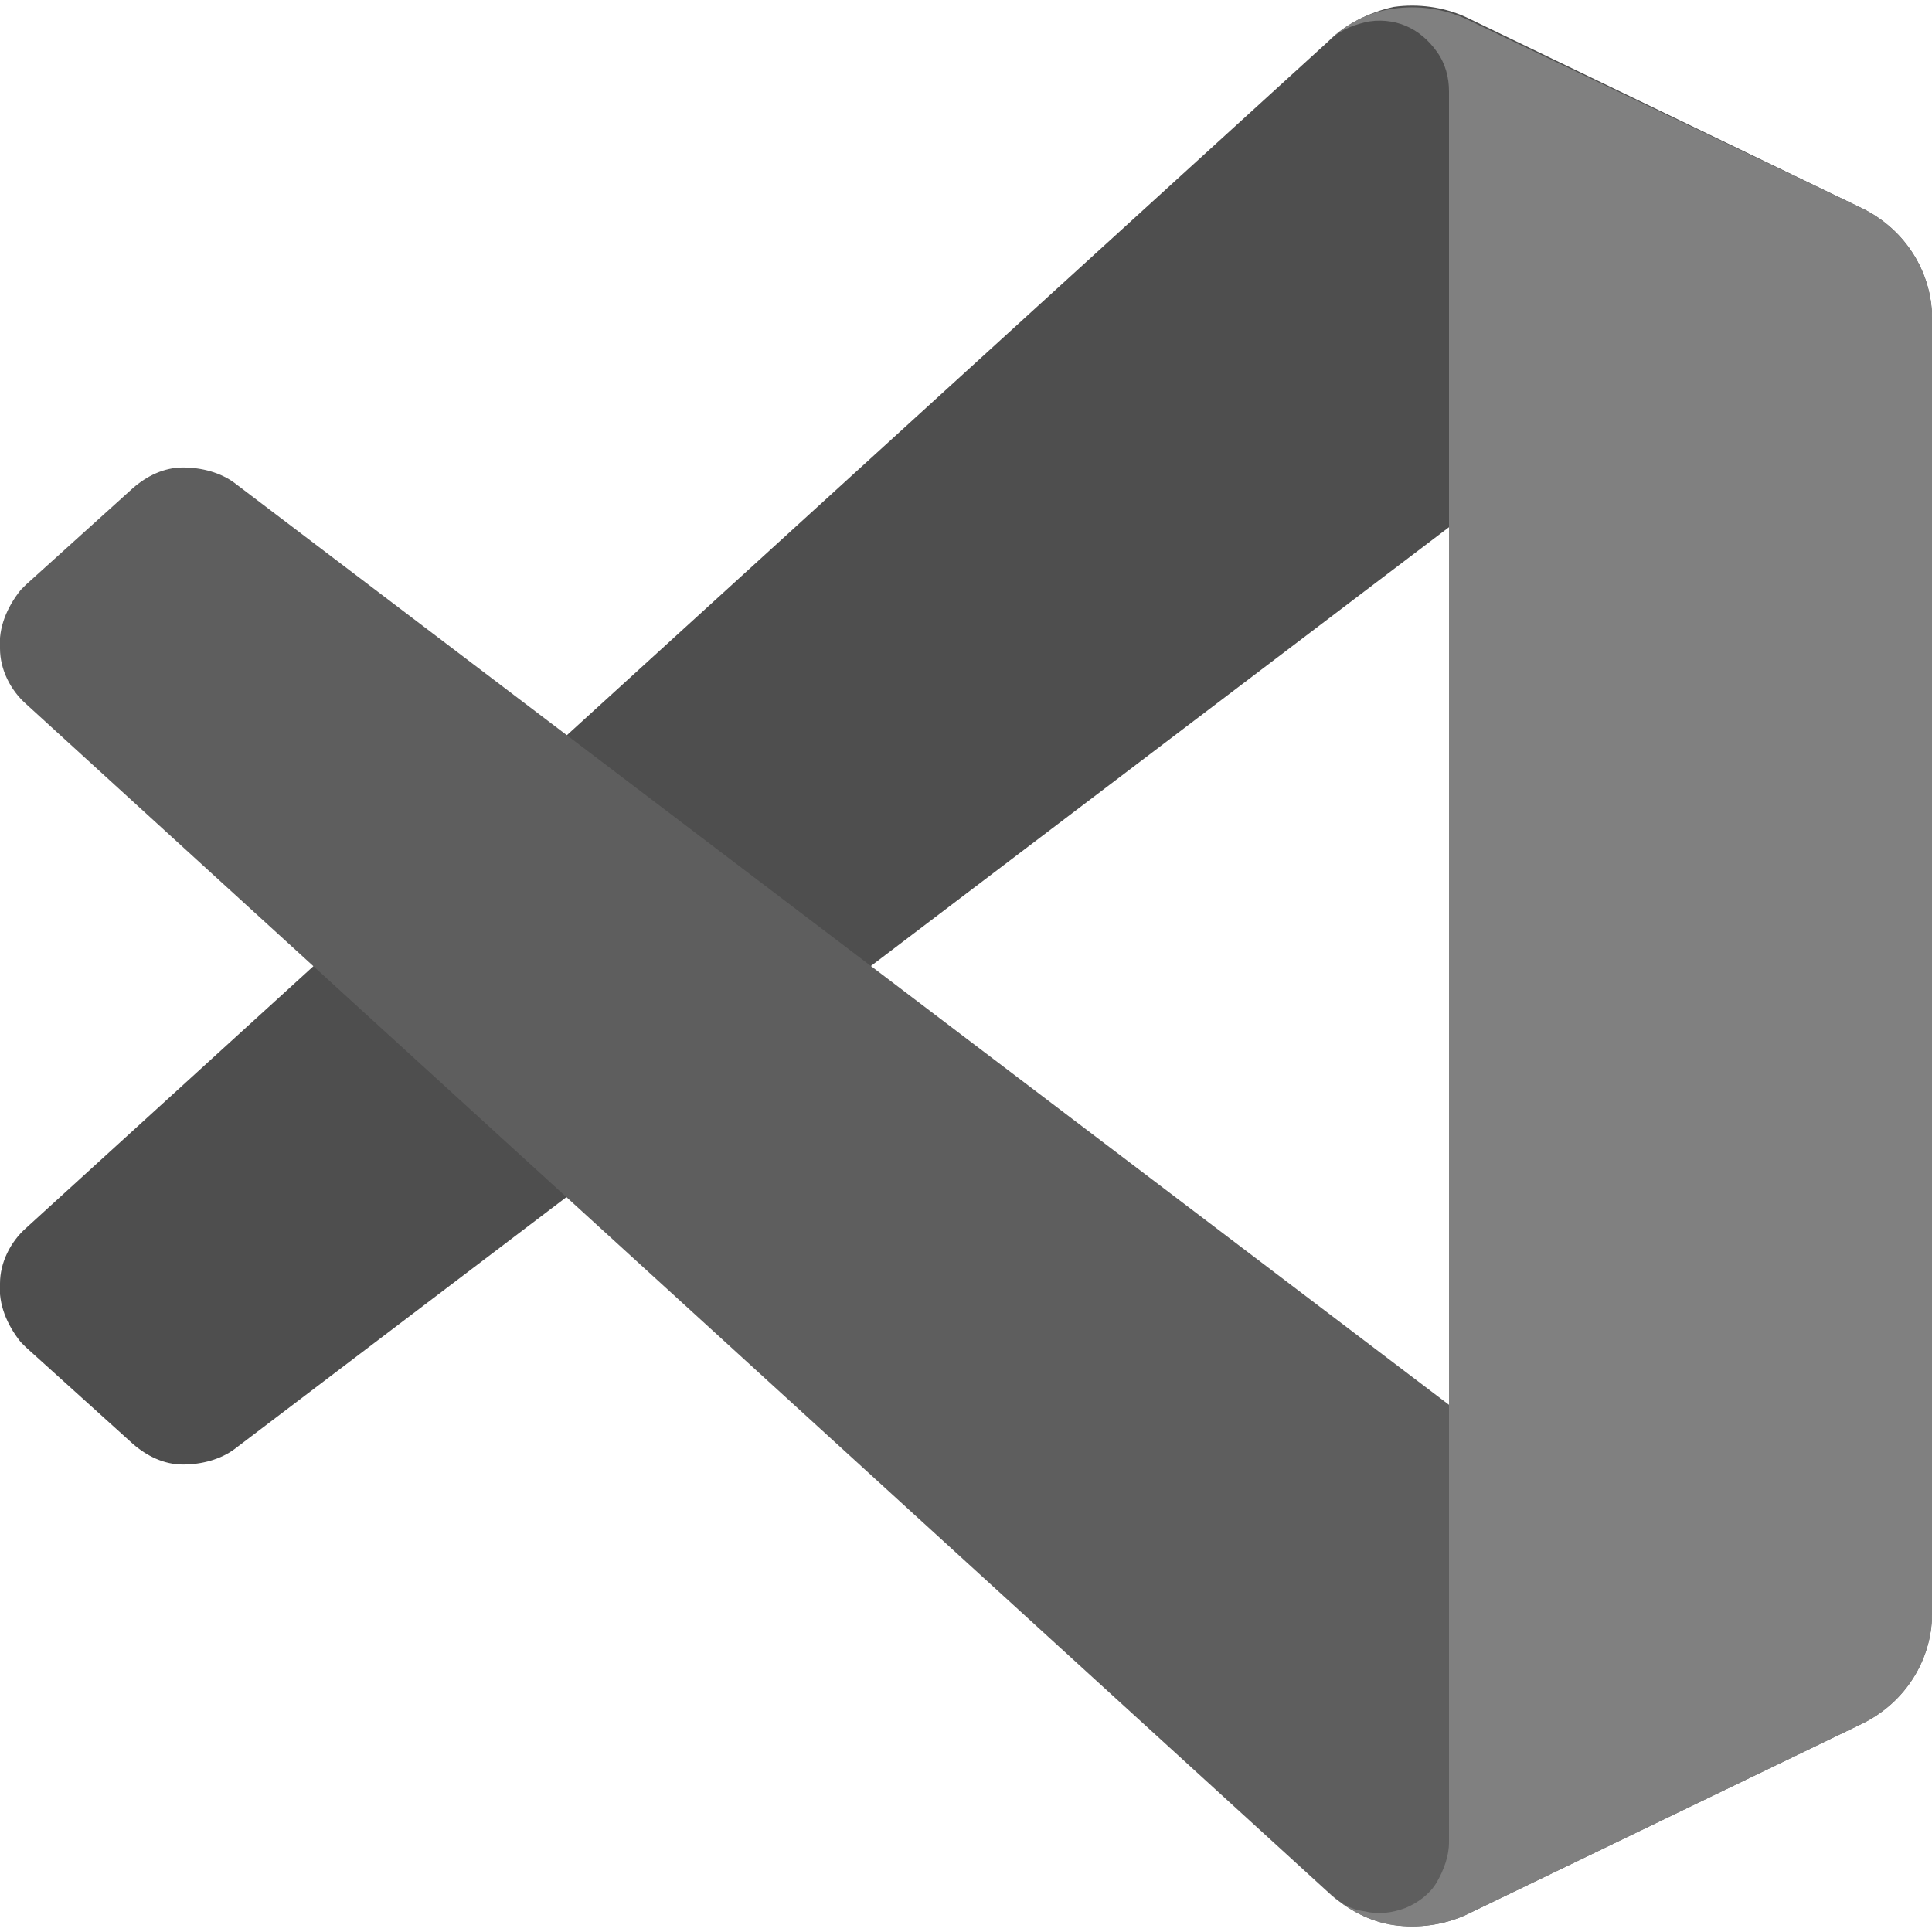
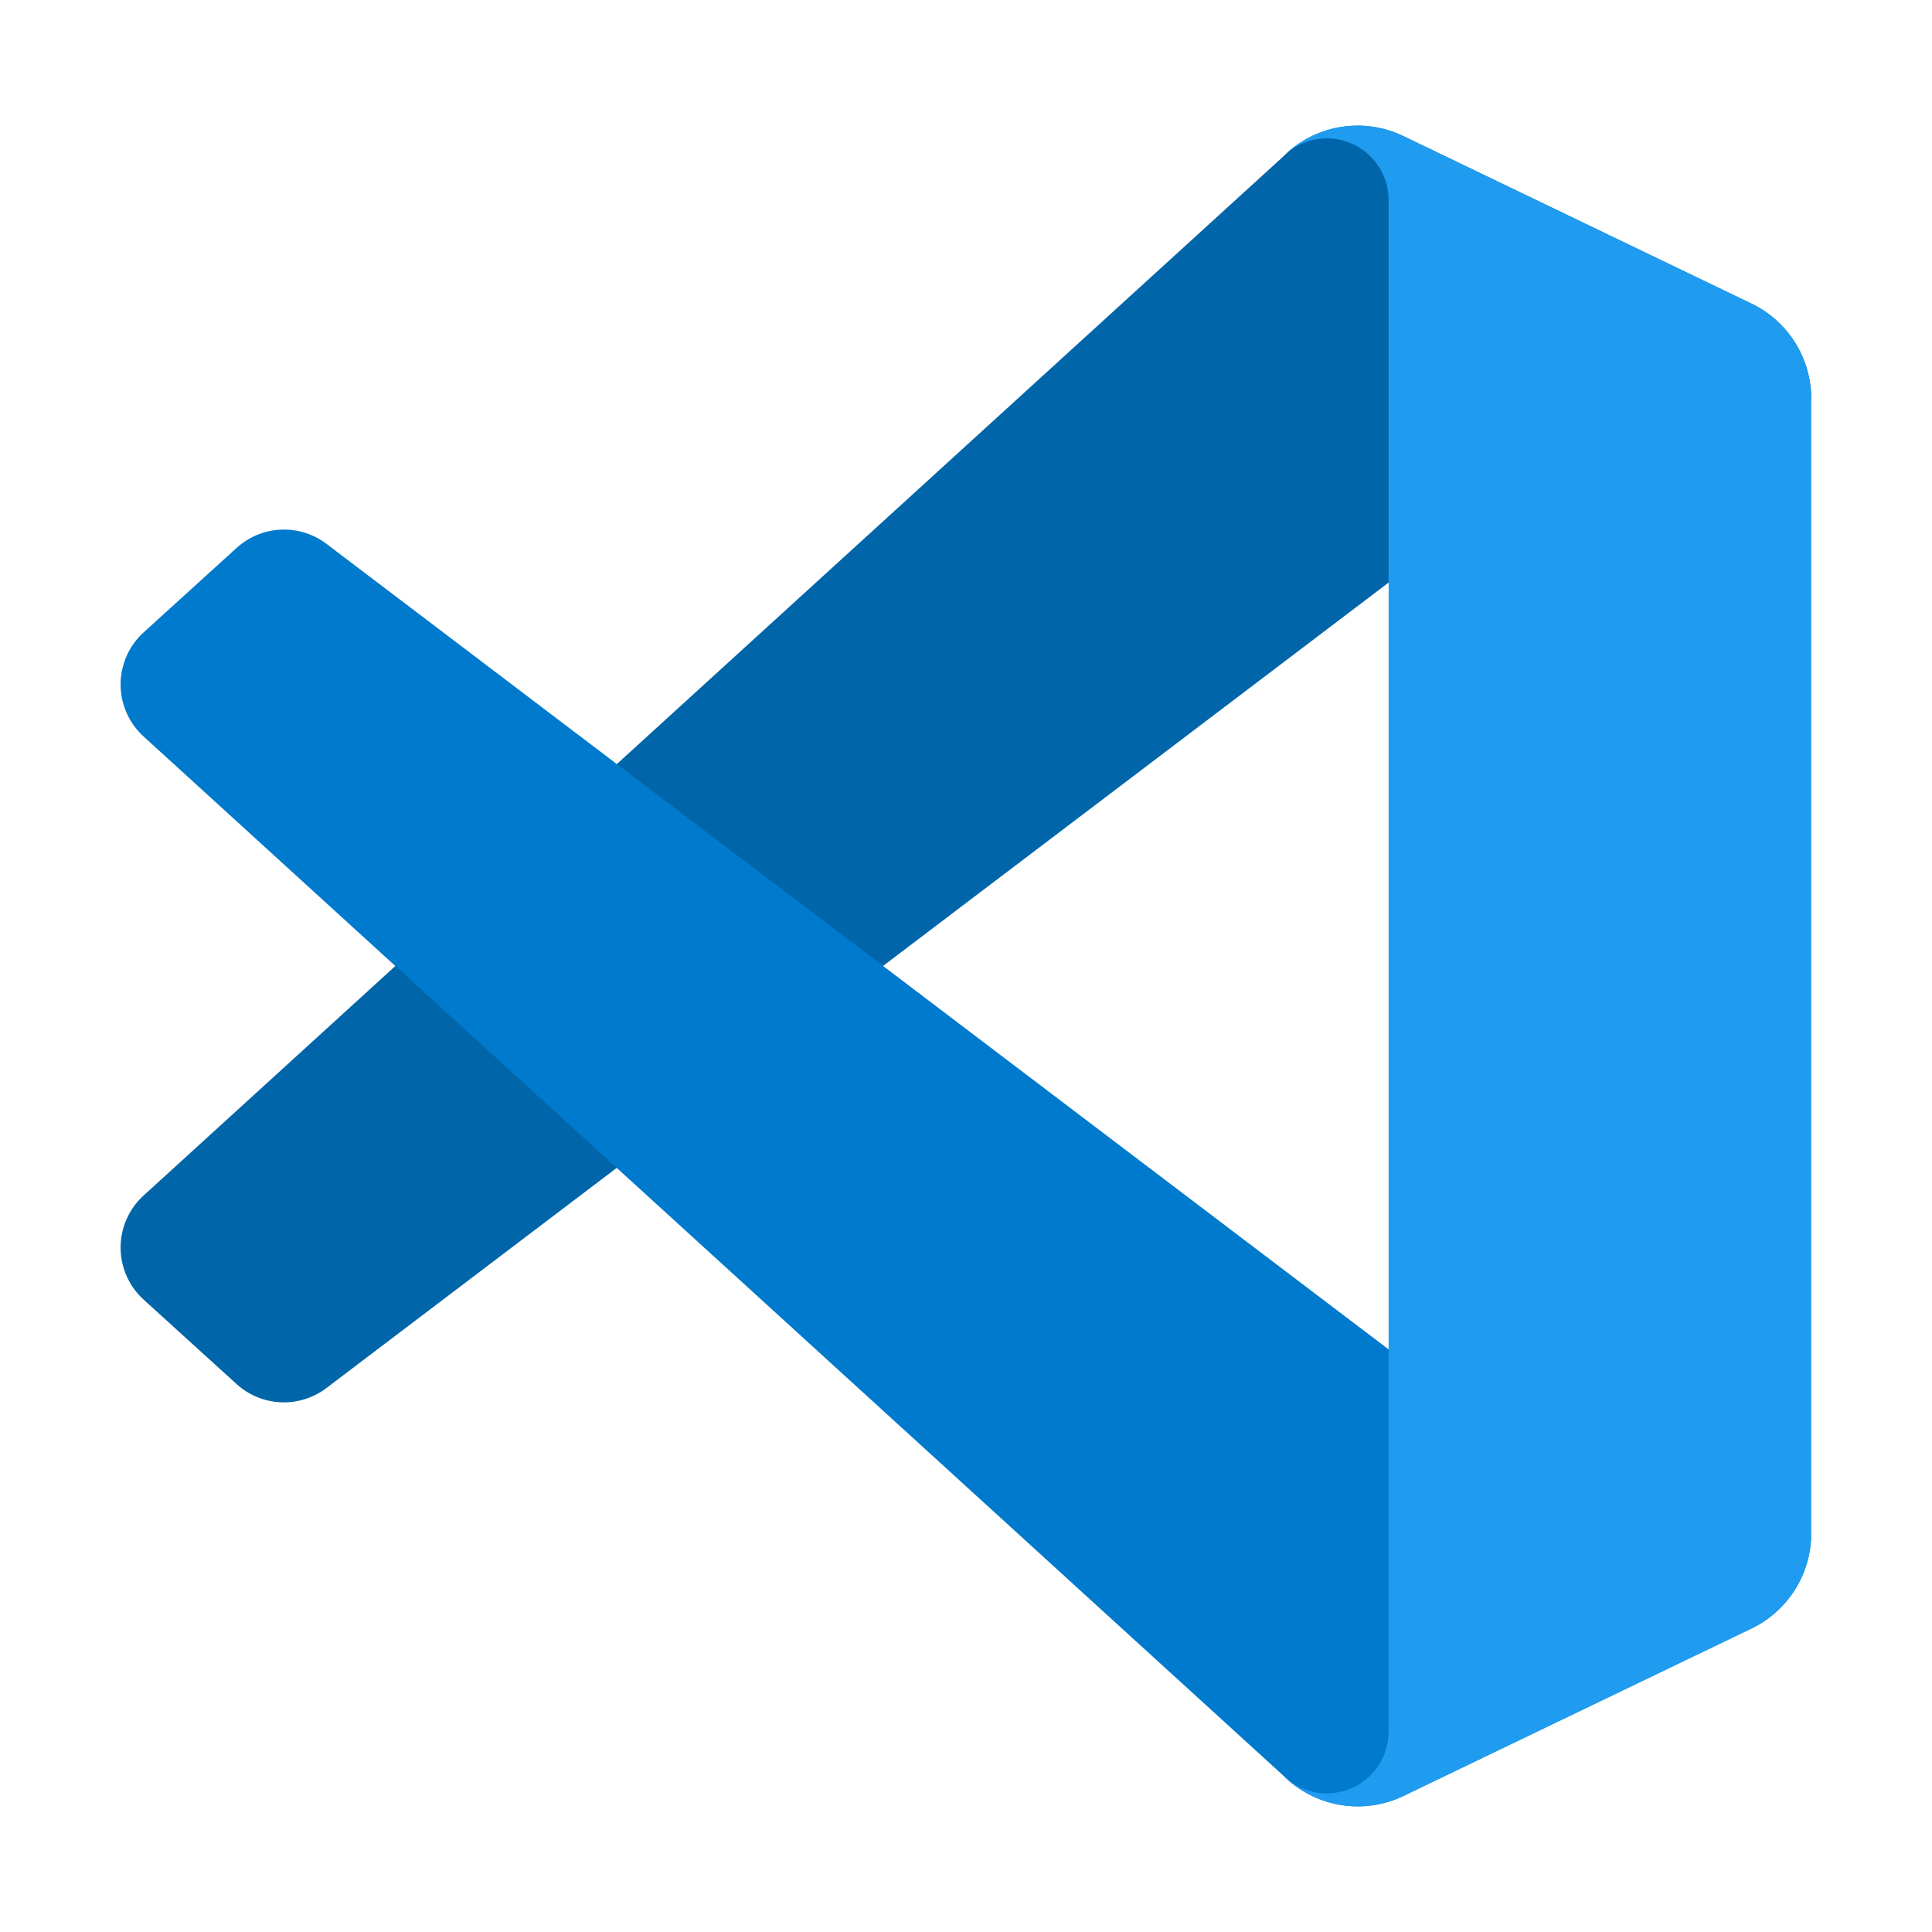
- <svg xmlns="http://www.w3.org/2000/svg" version="1.1" id="Layer_1" x="0px" y="0px" width="112px" height="112px" viewBox="0 0 112 112" style="enable-background:new 0 0 112 112;" xml:space="preserve">
-   <style type="text/css">
- 	.st0{fill:#4E4E4E;}
- 	.st1{fill:#5E5E5E;}
- 	.st2{fill:#808080;}
- </style>
-   <path class="st0" d="M108,12.1L85,1c-1.3-0.6-2.8-0.8-4.2-0.6C79.4,0.7,78,1.4,77,2.4L1.5,71.2c-0.9,0.8-1.5,2-1.5,3.2  c-0.1,1.2,0.4,2.4,1.2,3.4c0.1,0.1,0.2,0.2,0.3,0.3l6.2,5.6c0.8,0.7,1.8,1.2,2.9,1.2c1.1,0,2.2-0.3,3-0.9l90.9-69  c0.7-0.5,1.5-0.8,2.4-0.9c0.9-0.1,1.7,0.1,2.5,0.5c0.8,0.4,1.4,1,1.9,1.7c0.5,0.7,0.7,1.6,0.7,2.4v-0.3c0-1.3-0.4-2.6-1.1-3.7  C110.2,13.6,109.2,12.7,108,12.1z" />
-   <path class="st1" d="M108,99.9L85,111c-1.3,0.6-2.8,0.8-4.2,0.6c-1.4-0.2-2.7-0.9-3.8-1.9L1.5,40.8c-0.9-0.8-1.5-2-1.5-3.2  c-0.1-1.2,0.4-2.4,1.2-3.4c0.1-0.1,0.2-0.2,0.3-0.3l6.2-5.6c0.8-0.7,1.8-1.2,2.9-1.2c1.1,0,2.2,0.3,3,0.9l90.9,69  c0.7,0.5,1.5,0.8,2.4,0.9c0.9,0.1,1.7-0.1,2.5-0.5c0.8-0.4,1.4-1,1.9-1.7c0.5-0.7,0.7-1.6,0.7-2.4v0.3c0,1.3-0.4,2.6-1.1,3.7  C110.2,98.4,109.2,99.3,108,99.9z" />
-   <path class="st2" d="M85,111c-1.3,0.6-2.8,0.8-4.2,0.6c-1.4-0.2-2.7-0.9-3.8-1.9c0.6,0.6,1.3,1,2.1,1.1c0.8,0.2,1.6,0.1,2.4-0.2  c0.7-0.3,1.4-0.8,1.8-1.5c0.4-0.7,0.7-1.5,0.7-2.3V5.3c0-0.8-0.2-1.6-0.7-2.3c-0.5-0.7-1.1-1.2-1.8-1.5c-0.7-0.3-1.6-0.4-2.4-0.2  c-0.8,0.2-1.5,0.5-2.1,1.1c1-1,2.3-1.7,3.8-1.9c1.4-0.2,2.9,0,4.2,0.6L108,12.1c1.2,0.6,2.2,1.5,2.9,2.6c0.7,1.1,1.1,2.4,1.1,3.7  v75.2c0,1.3-0.4,2.6-1.1,3.7c-0.7,1.1-1.7,2-2.9,2.6L85,111z" />
+ <svg xmlns="http://www.w3.org/2000/svg" width="112" height="112" viewBox="0 0 112 112" fill="none">
+   <path d="M101.535 17.605L81.354 7.889C80.214 7.339 78.932 7.158 77.685 7.37C76.437 7.582 75.287 8.177 74.392 9.072L8.33 69.3C7.528 70.027 7.049 71.043 6.996 72.124C6.944 73.205 7.323 74.263 8.05 75.064C8.137 75.159 8.225 75.25 8.319 75.334L13.713 80.234C14.418 80.875 15.325 81.25 16.277 81.292C17.229 81.334 18.166 81.042 18.924 80.465L98.497 20.125C99.098 19.669 99.814 19.39 100.566 19.319C101.317 19.248 102.073 19.388 102.749 19.723C103.424 20.058 103.993 20.576 104.391 21.217C104.789 21.858 105 22.598 105 23.352V23.117C105 21.966 104.675 20.837 104.062 19.862C103.449 18.887 102.573 18.105 101.535 17.605Z" fill="#0065A9" />
+   <path d="M101.535 94.395L81.354 104.115C80.214 104.662 78.932 104.843 77.685 104.631C76.438 104.419 75.287 103.825 74.392 102.932L8.33 42.7C7.528 41.973 7.049 40.957 6.996 39.876C6.944 38.795 7.323 37.737 8.05 36.935C8.137 36.841 8.225 36.75 8.319 36.666L13.713 31.766C14.418 31.122 15.328 30.746 16.282 30.704C17.236 30.662 18.175 30.956 18.935 31.535L98.497 91.875C99.098 92.331 99.814 92.61 100.566 92.681C101.317 92.752 102.073 92.612 102.749 92.277C103.424 91.942 103.993 91.424 104.391 90.783C104.789 90.142 105 89.403 105 88.648V88.9C104.996 90.049 104.669 91.173 104.057 92.145C103.444 93.117 102.57 93.897 101.535 94.395Z" fill="#007ACC" />
+   <path d="M81.354 104.115C80.214 104.662 78.932 104.843 77.685 104.631C76.438 104.419 75.287 103.825 74.392 102.932C74.895 103.428 75.533 103.764 76.226 103.899C76.919 104.034 77.637 103.962 78.289 103.691C78.941 103.42 79.499 102.963 79.892 102.376C80.285 101.79 80.497 101.1 80.5 100.394V11.606C80.501 10.896 80.291 10.203 79.897 9.613C79.503 9.023 78.942 8.563 78.287 8.292C77.631 8.02 76.91 7.949 76.214 8.088C75.518 8.227 74.879 8.57 74.379 9.072C75.273 8.177 76.423 7.582 77.67 7.37C78.917 7.157 80.2 7.337 81.34 7.886L101.517 17.587C102.559 18.084 103.438 18.866 104.054 19.841C104.671 20.817 104.998 21.946 105 23.1V88.9C105 90.053 104.675 91.182 104.061 92.158C103.448 93.134 102.571 93.917 101.531 94.416L81.354 104.115Z" fill="#1F9CF0" />
</svg>
